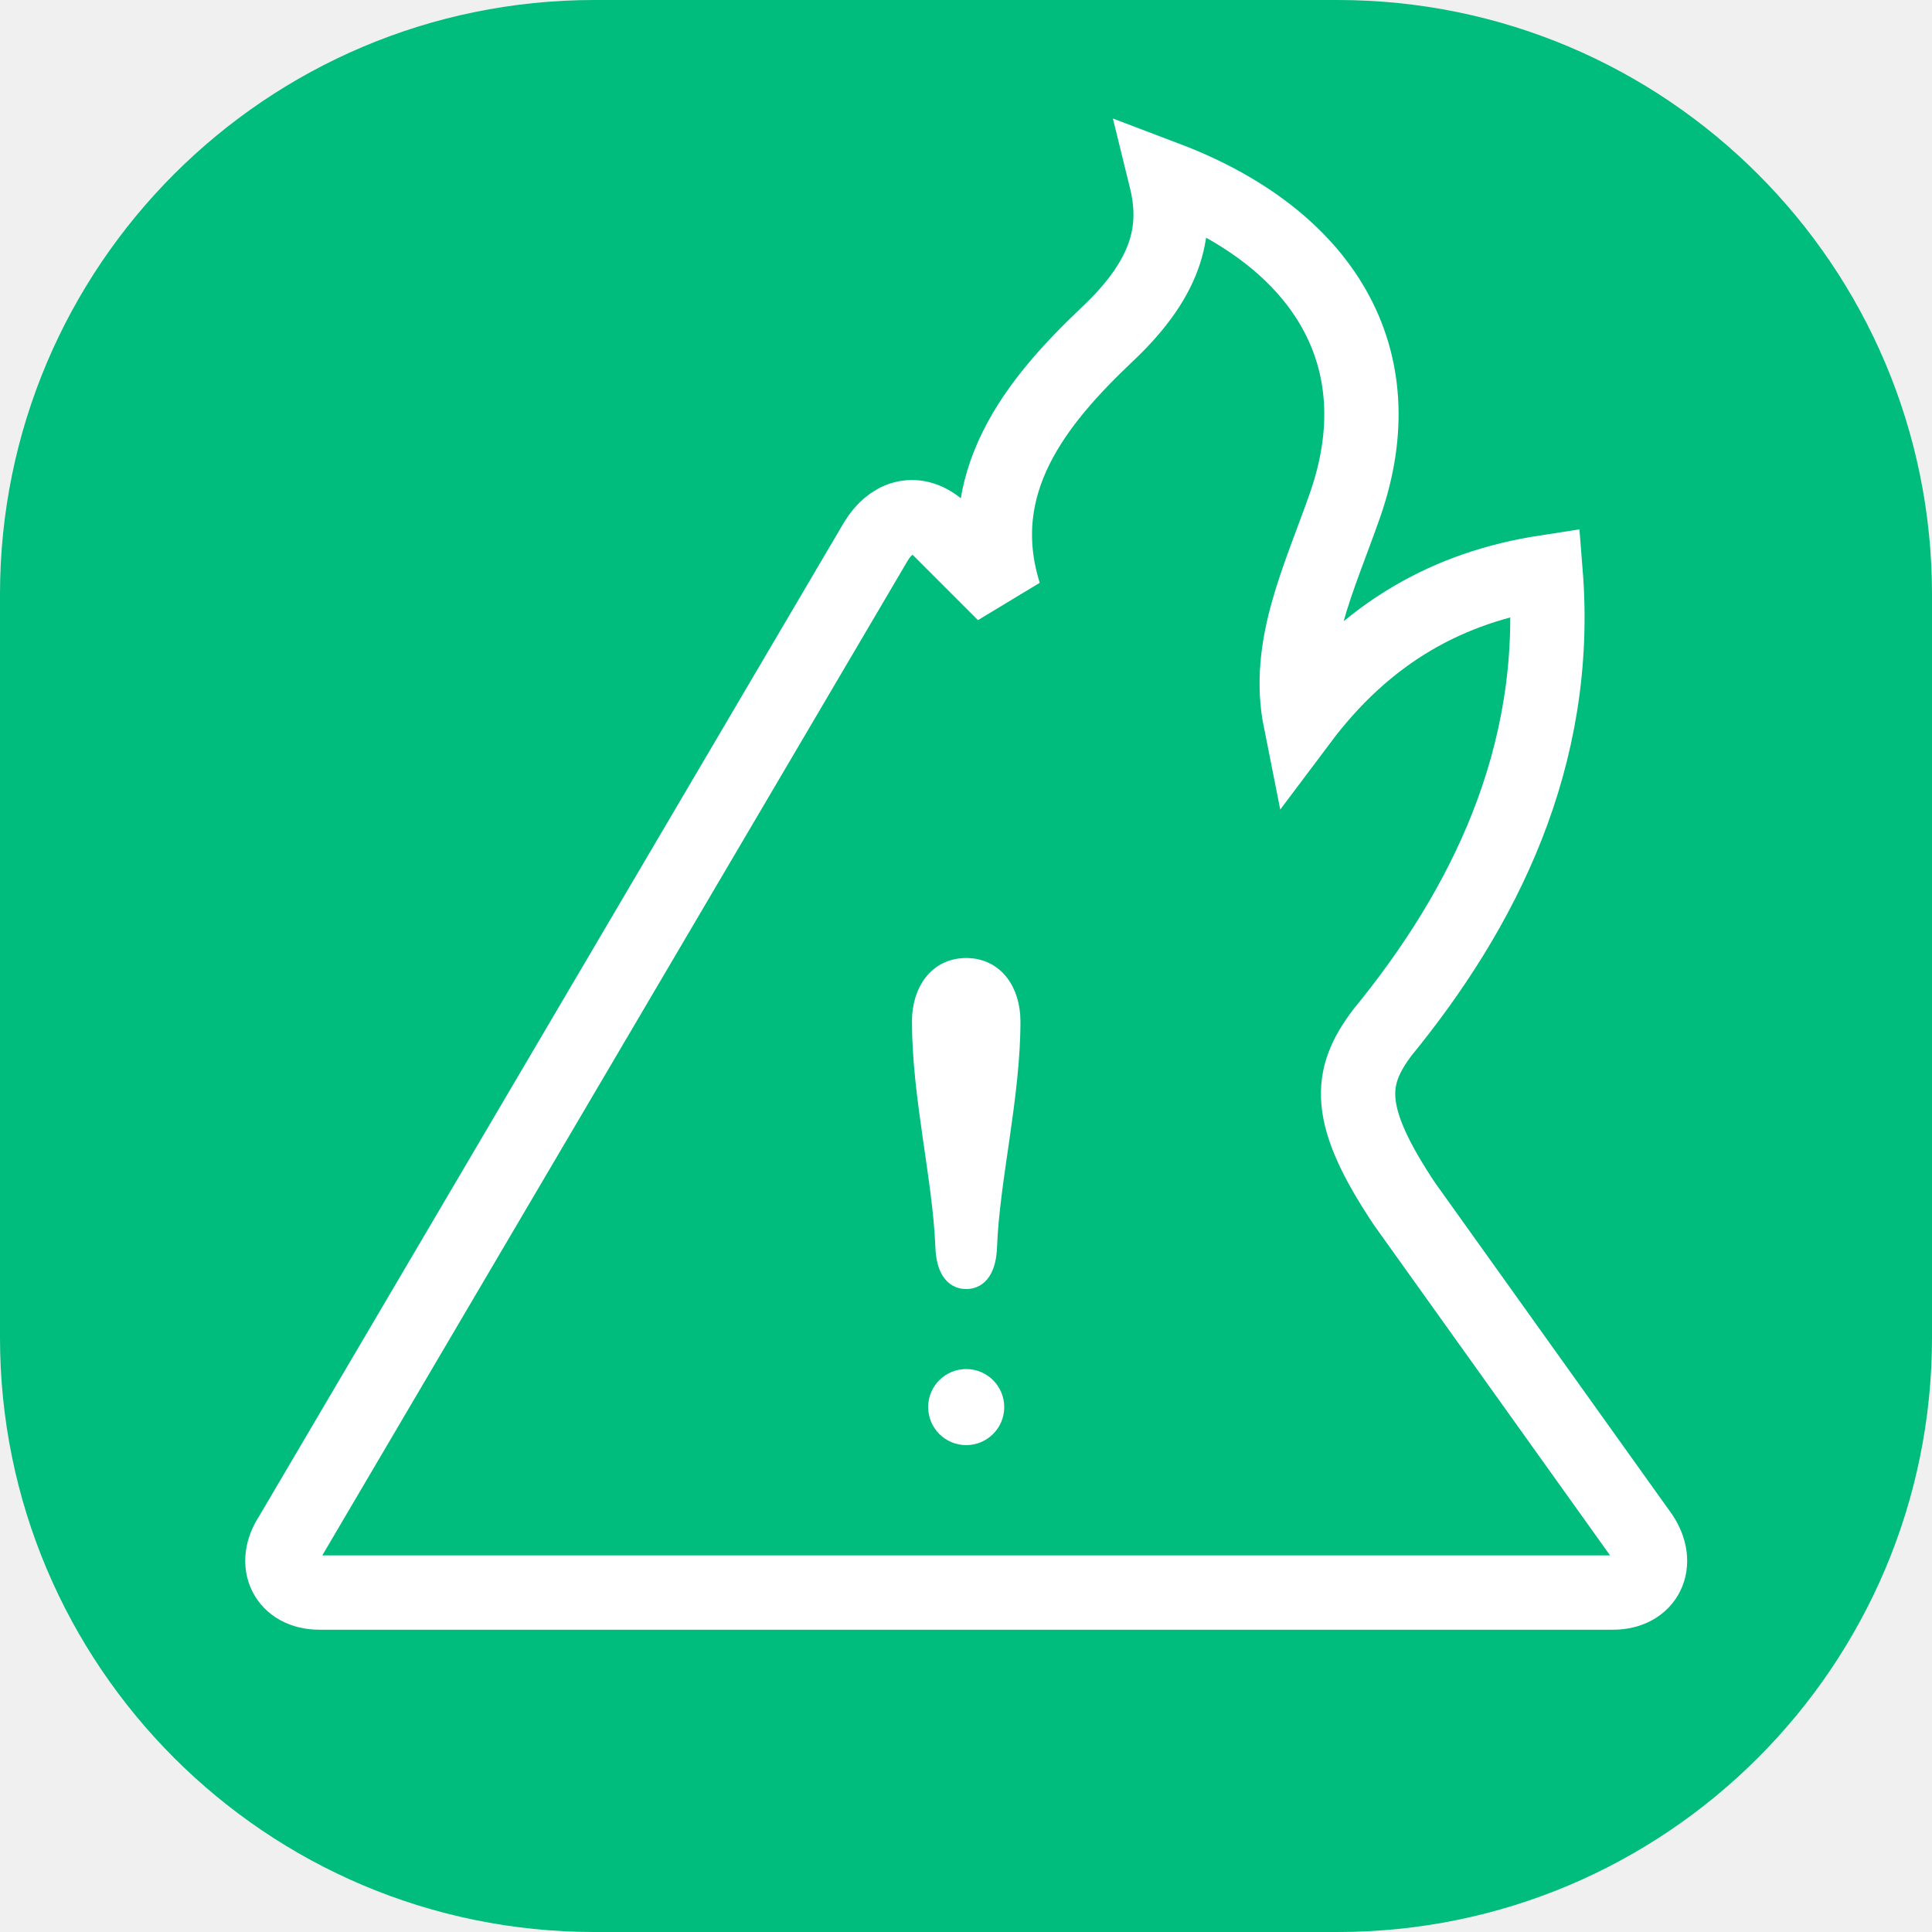
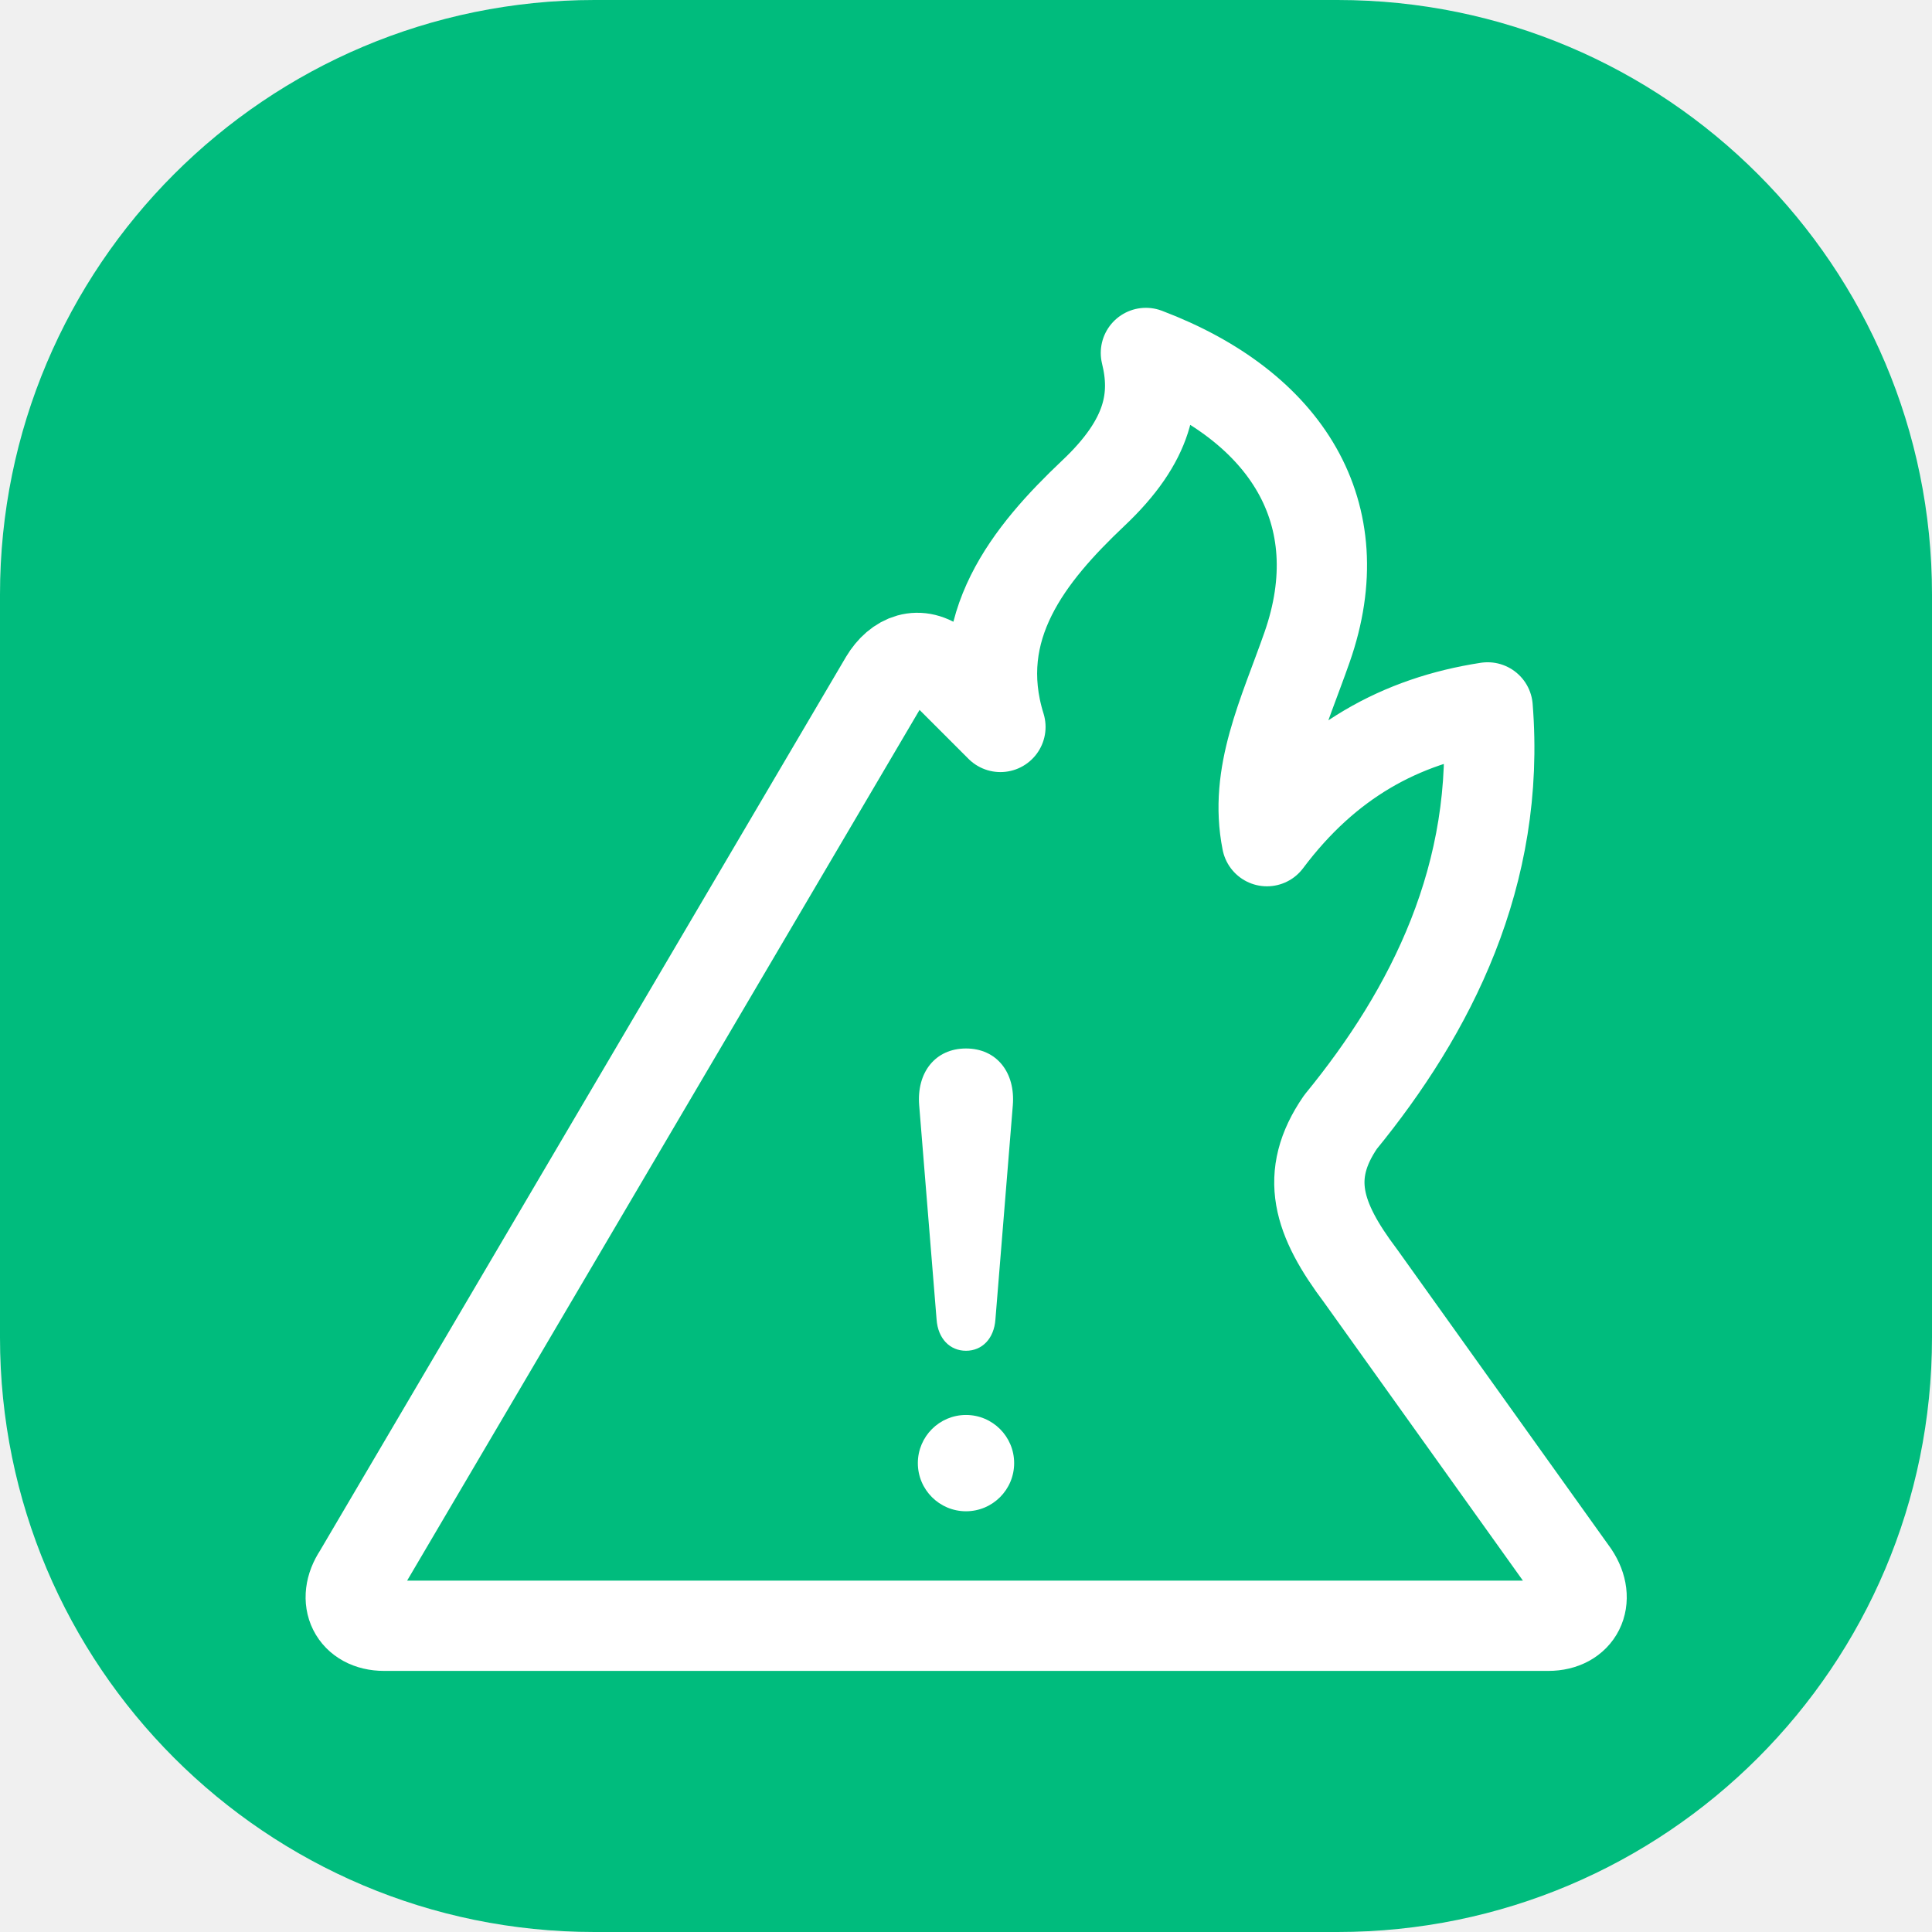
<svg xmlns="http://www.w3.org/2000/svg" width="260" height="260" viewBox="0 0 260 260" fill="none">
  <rect width="260" height="260" rx="80" fill="#00BC7D" />
-   <path d="M42.987 214.32C38.507 214.32 36.587 210.48 39.147 206.64L117.867 72.88C119.787 69.68 122.987 68.4 126.187 70.96L135.147 79.92C130.5 65 139.5 54 149 45C157.5 37 158.5 30.5 156.9 24C178 32 188 48 181 68C177.5 78 173 87 175 97C184 85 195 79 208 77C210 102 199.5 122.5 186 139C181.5 145 181 150 189 162L220.907 206.64C223.467 210.48 221.547 214.32 217.067 214.32H42.987Z" stroke-width="10" stroke-linecap="round" stroke="white" />
-   <path d="M133.997 189.36C133.997 191.553 132.219 193.33 130.027 193.33C127.834 193.33 126.057 191.553 126.057 189.36C126.057 187.167 127.834 185.39 130.027 185.39C132.219 185.39 133.997 187.167 133.997 189.36Z" fill="white" stroke-width="2.3" stroke="white" />
-   <path d="M130.027 130.075C133.877 130.075 136.177 133.275 136.177 137.475C136.177 147.575 133.377 158.675 133.027 167.775C132.927 170.675 131.877 172.325 130.027 172.325C128.177 172.325 127.127 170.675 127.027 167.775C126.677 158.675 123.877 147.575 123.877 137.475C123.877 133.275 126.177 130.075 130.027 130.075Z" fill="white" stroke-width="2.3" stroke="white" />
+   <g transform="translate(130 133) scale(0.9) translate(-130 -119)">
+     <path d="M42.987 214.32C38.507 214.32 36.587 210.48 39.147 206.64L117.867 72.88C119.787 69.68 122.987 68.4 126.187 70.96L135.147 79.92C130.5 65 139.5 54 149 45C157.5 37 158.5 30.5 156.9 24C178 32 188 48 181 68C177.5 78 173 87 175 97C184 85 195 79 208 77C210 102 199.5 122.5 186 139C180.5 147 182.6 153.5 189 162L220.907 206.64C223.467 210.48 221.547 214.32 217.067 214.32H42.987Z" stroke="white" stroke-width="13.5" stroke-linecap="round" stroke-linejoin="round" />
+     <path d="M130 128C134.6 128 137.4 131.6 137 136.5L134.4 168.5C134.2 171.4 132.4 173.2 130 173.2C127.6 173.2 125.8 171.4 125.6 168.5L123 136.5C122.6 131.6 125.4 128 130 128Z" fill="white" />
+     <circle cx="130" cy="190" r="7.2" fill="white" />
+   </g>
</svg>
